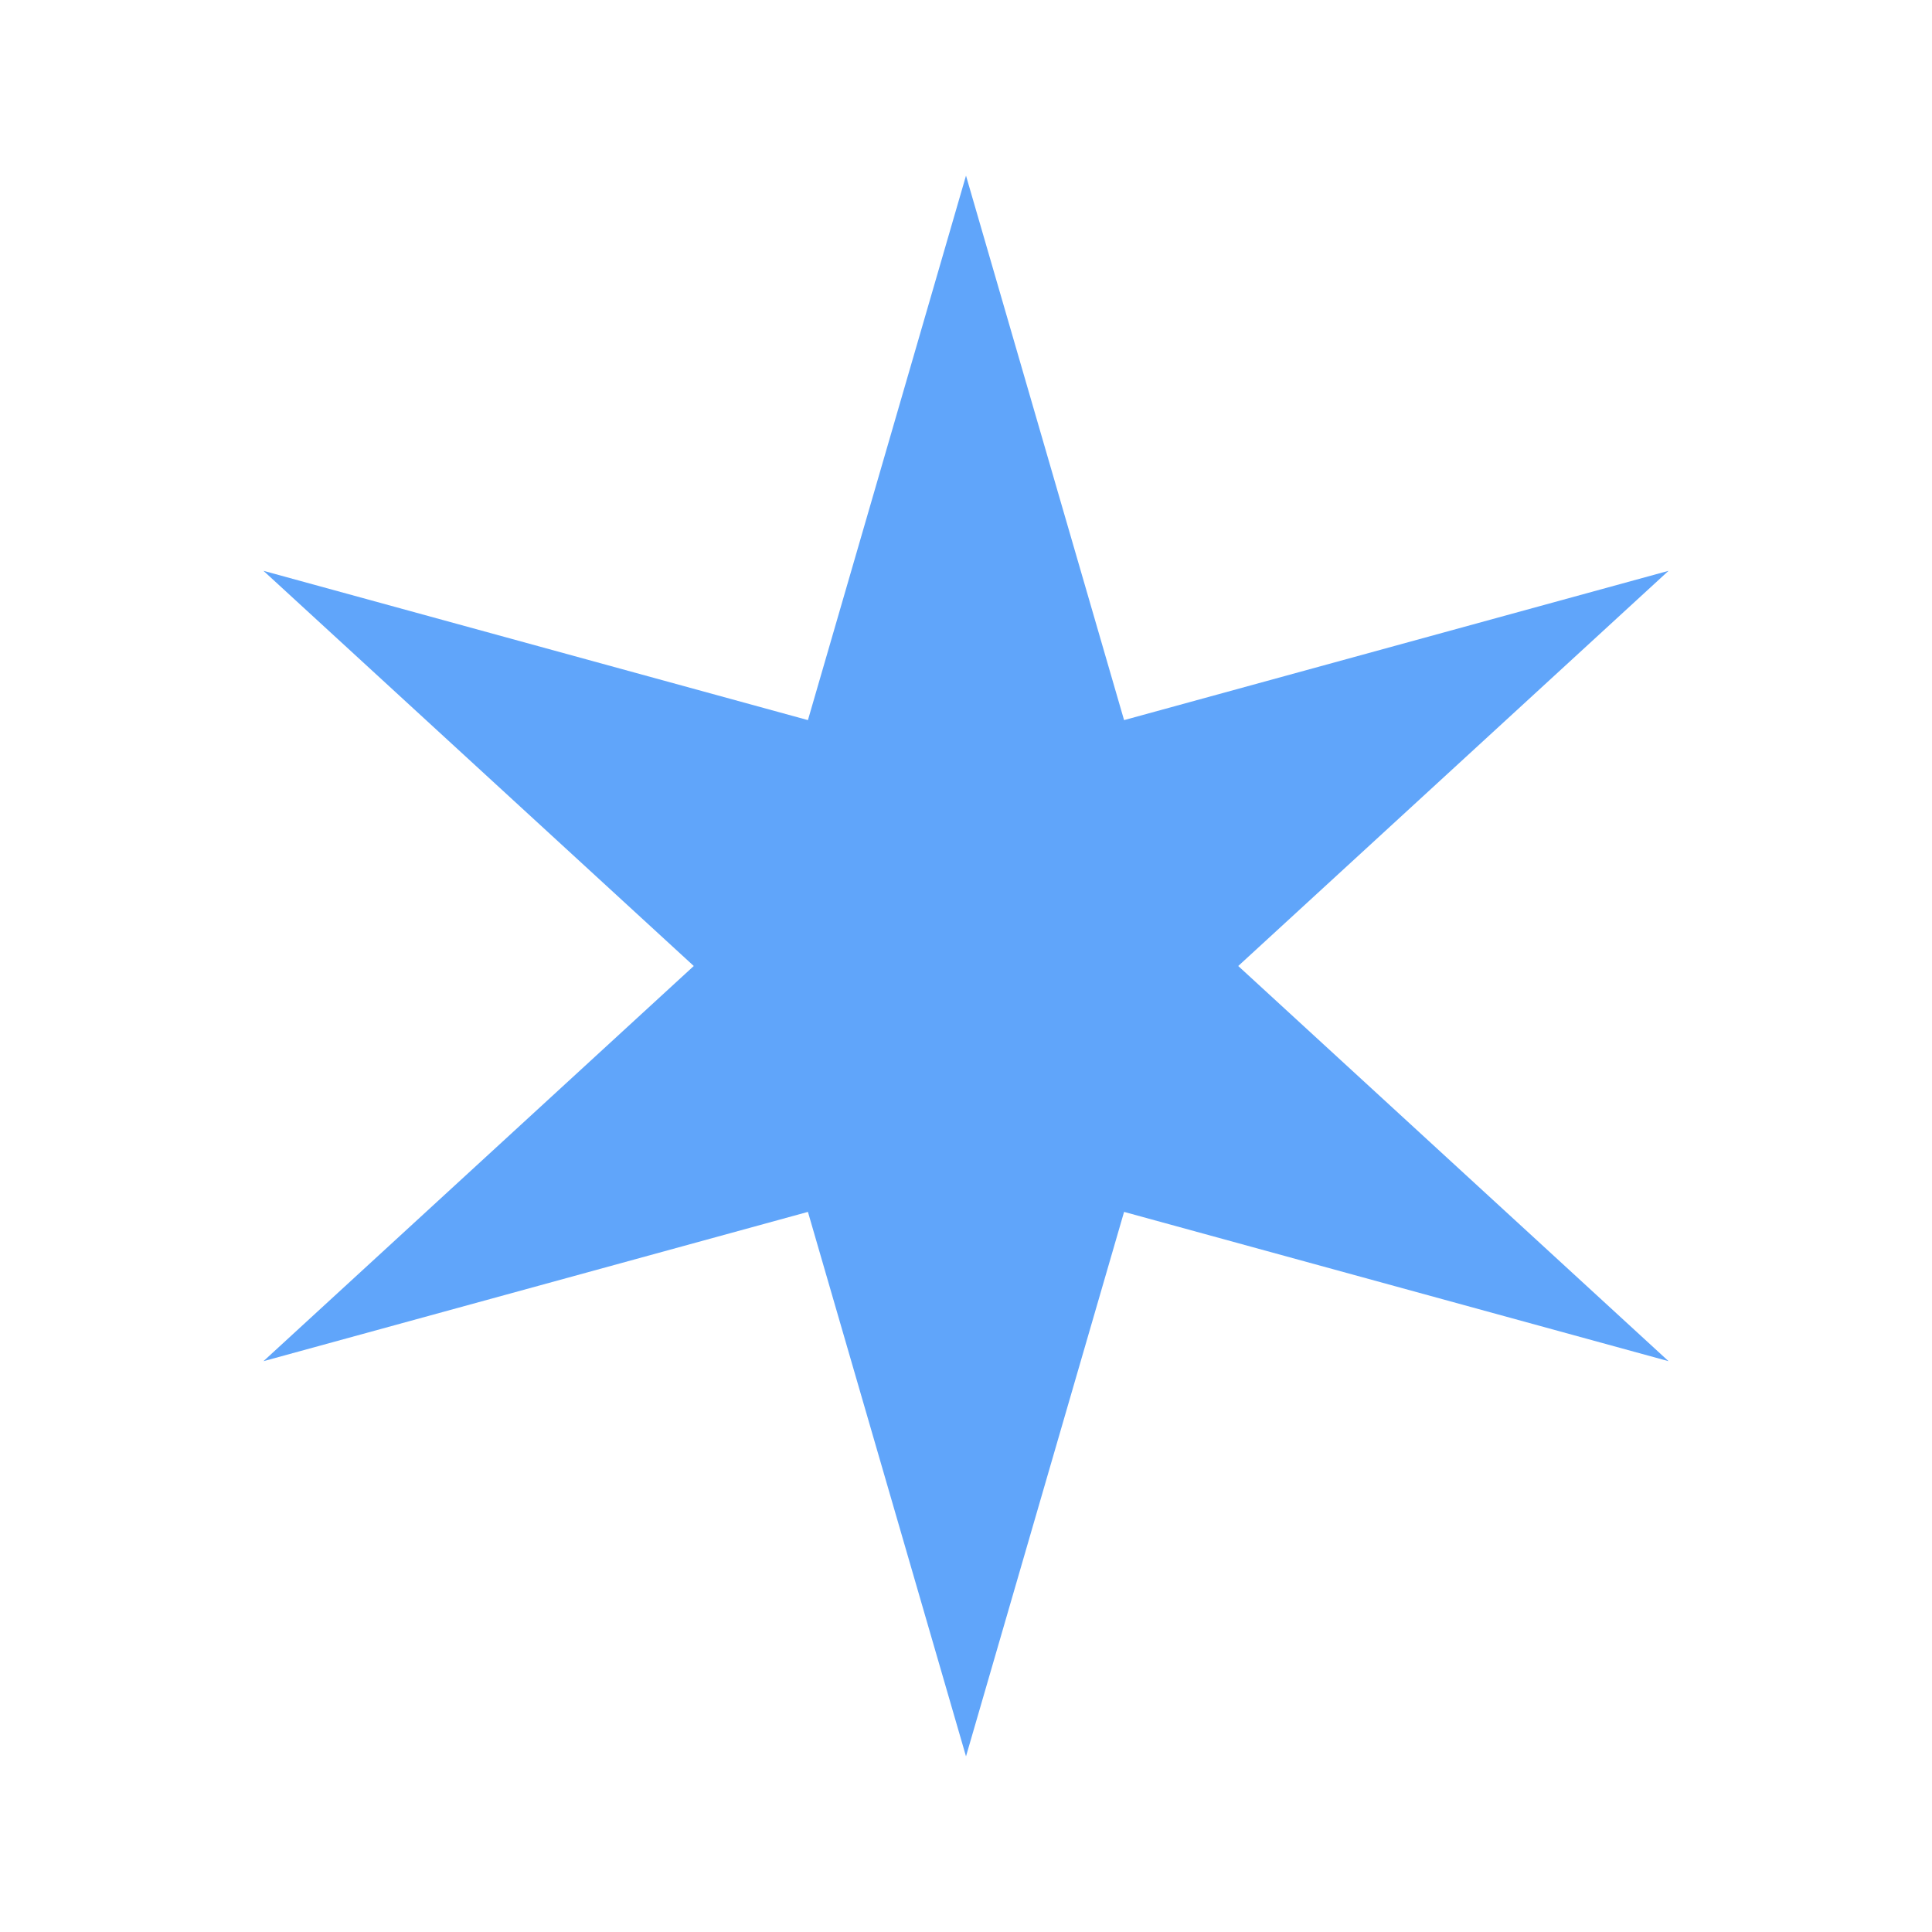
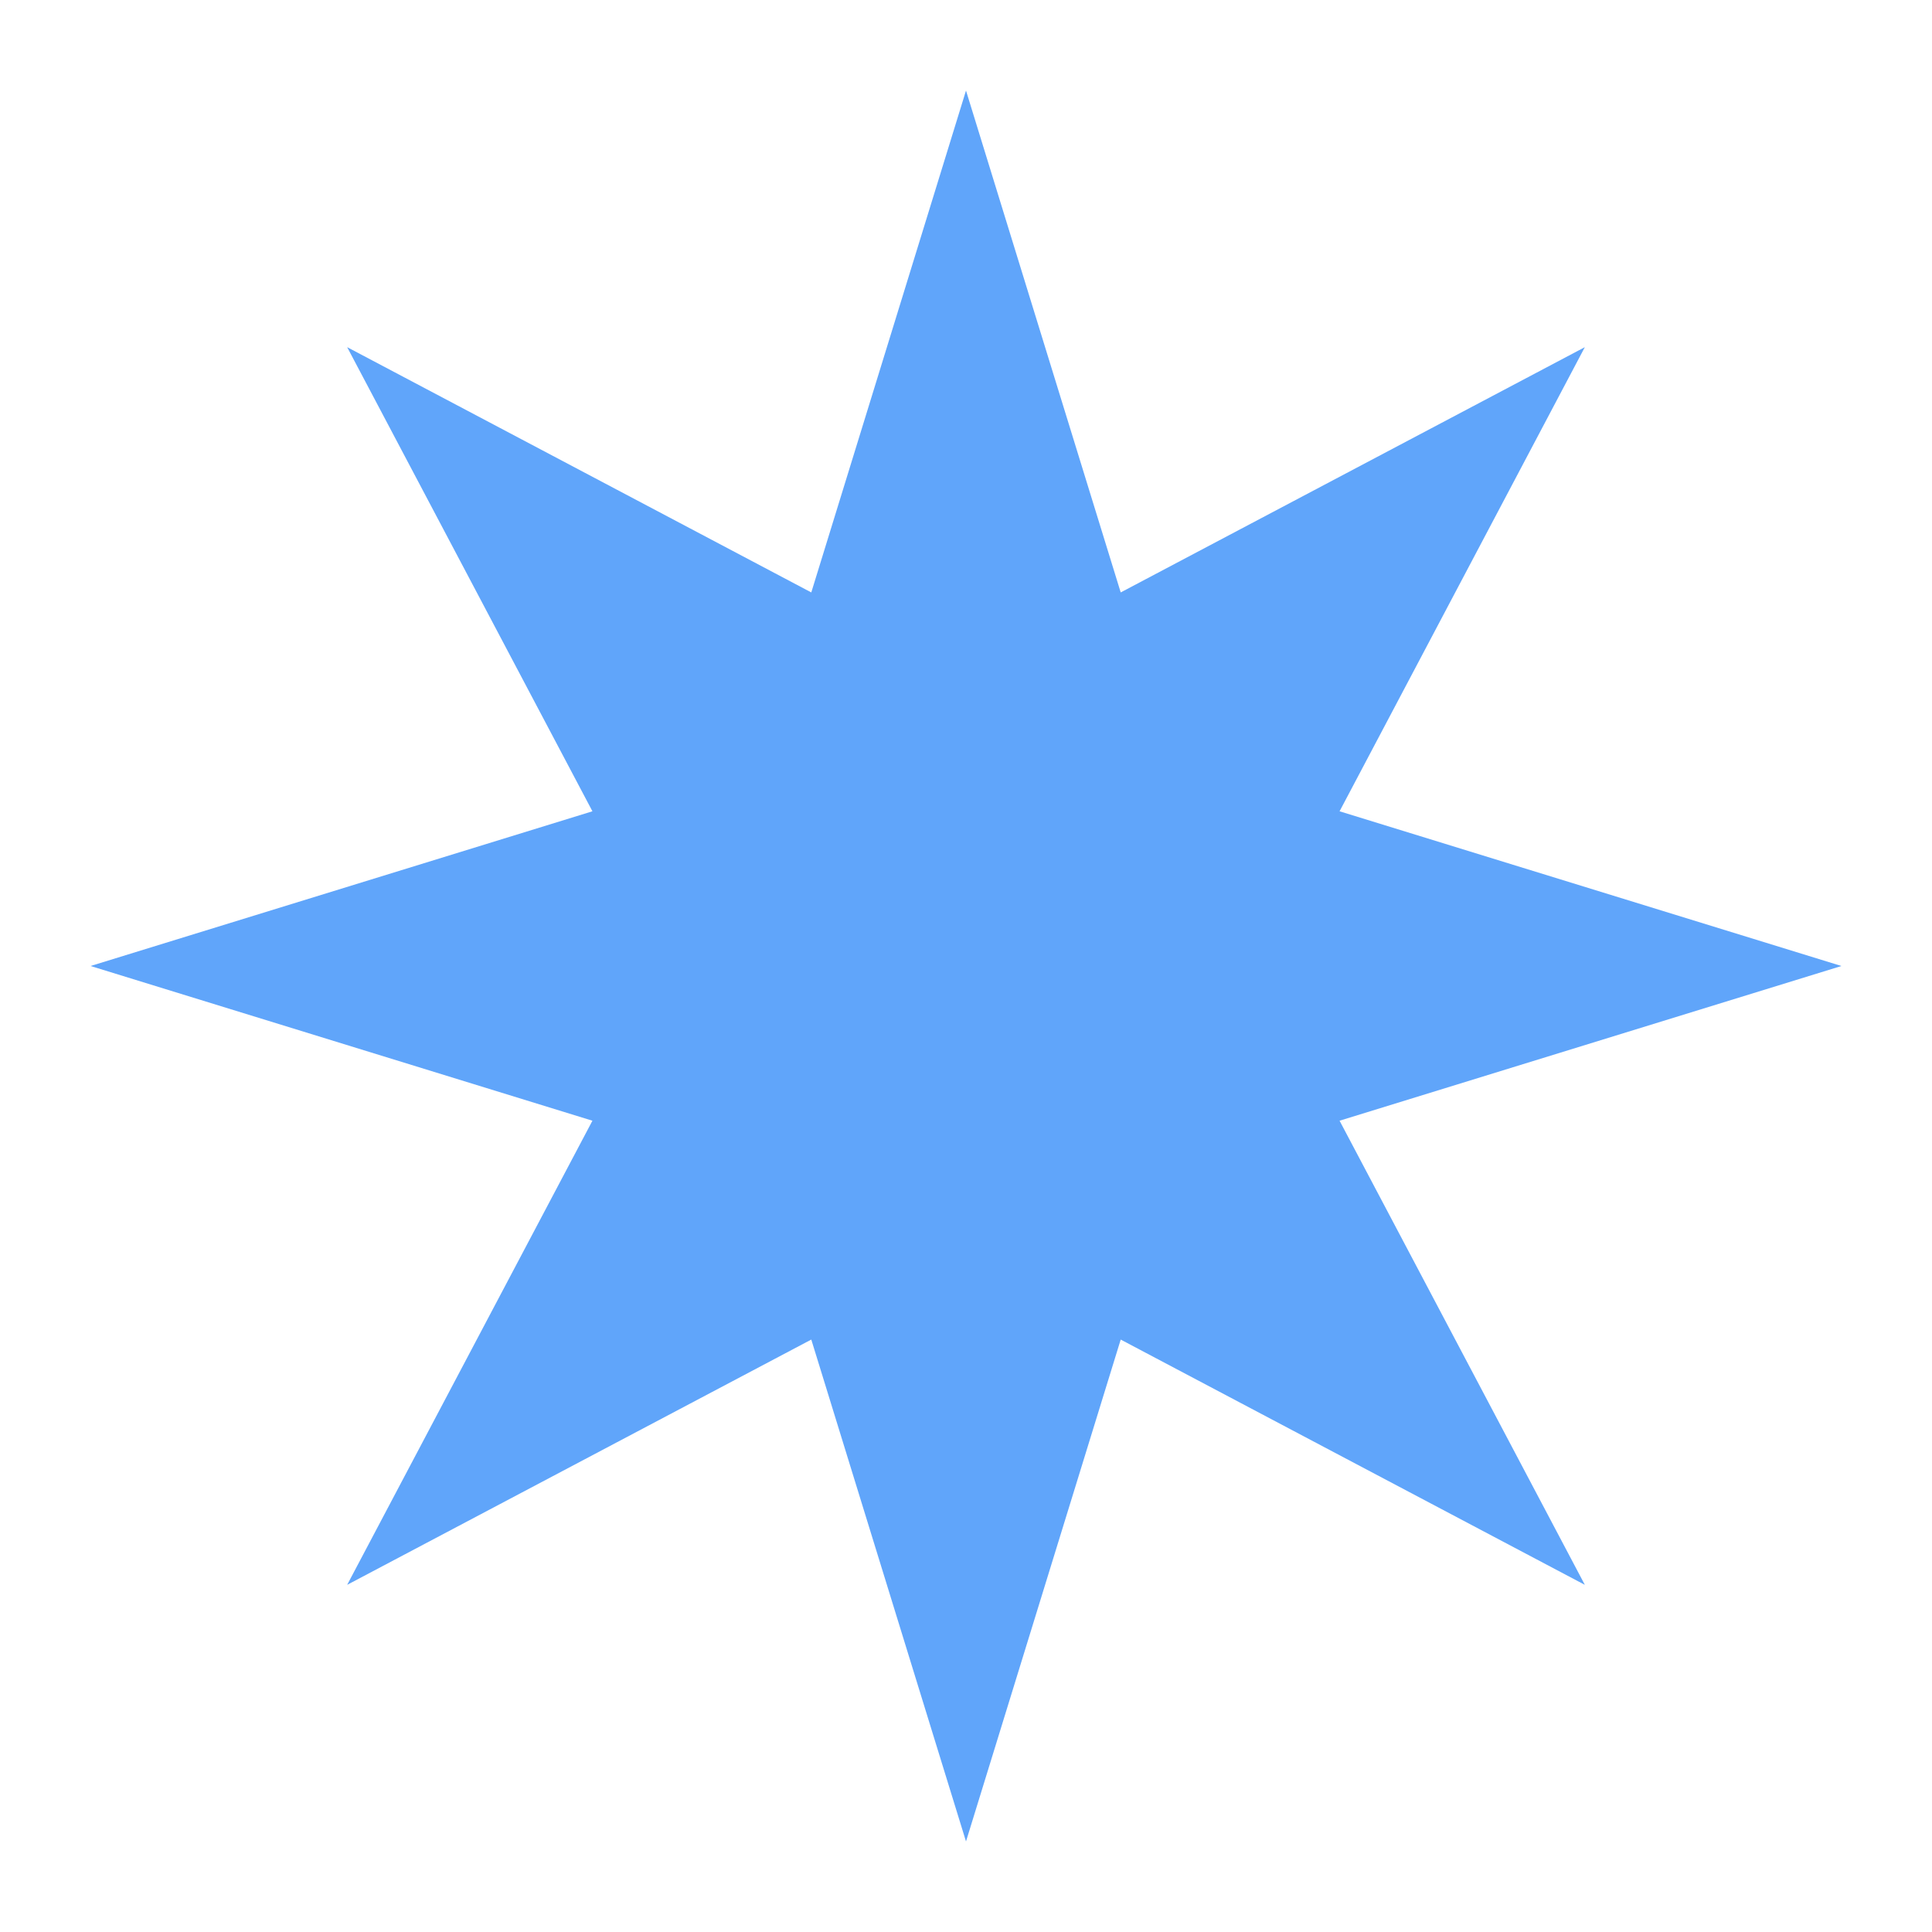
- <svg xmlns="http://www.w3.org/2000/svg" width="512" height="512" viewBox="-2 -2 22 22" role="img" aria-label="Astrhub Plugins Market">
-   <path d="M9 0l1.8 6.2L17 4.5l-4.9 4.5L17 13.5l-6.2-1.7L9 18 7.2 11.8 1 13.5l4.9-4.5L1 4.5l6.2 1.7z" fill="#60a5fa" />
+ <svg xmlns="http://www.w3.org/2000/svg" width="512" height="512" viewBox="0 0 512 512" role="img" aria-label="Astrhub Plugins Market">
+   <path d="M256 24 297 157 420 92 355 215 488 256 355 297 420 420 297 355 256 488 215 355 92 420 157 297 24 256 157 215 92 92 215 157Z" fill="#60a5fa" />
</svg>
